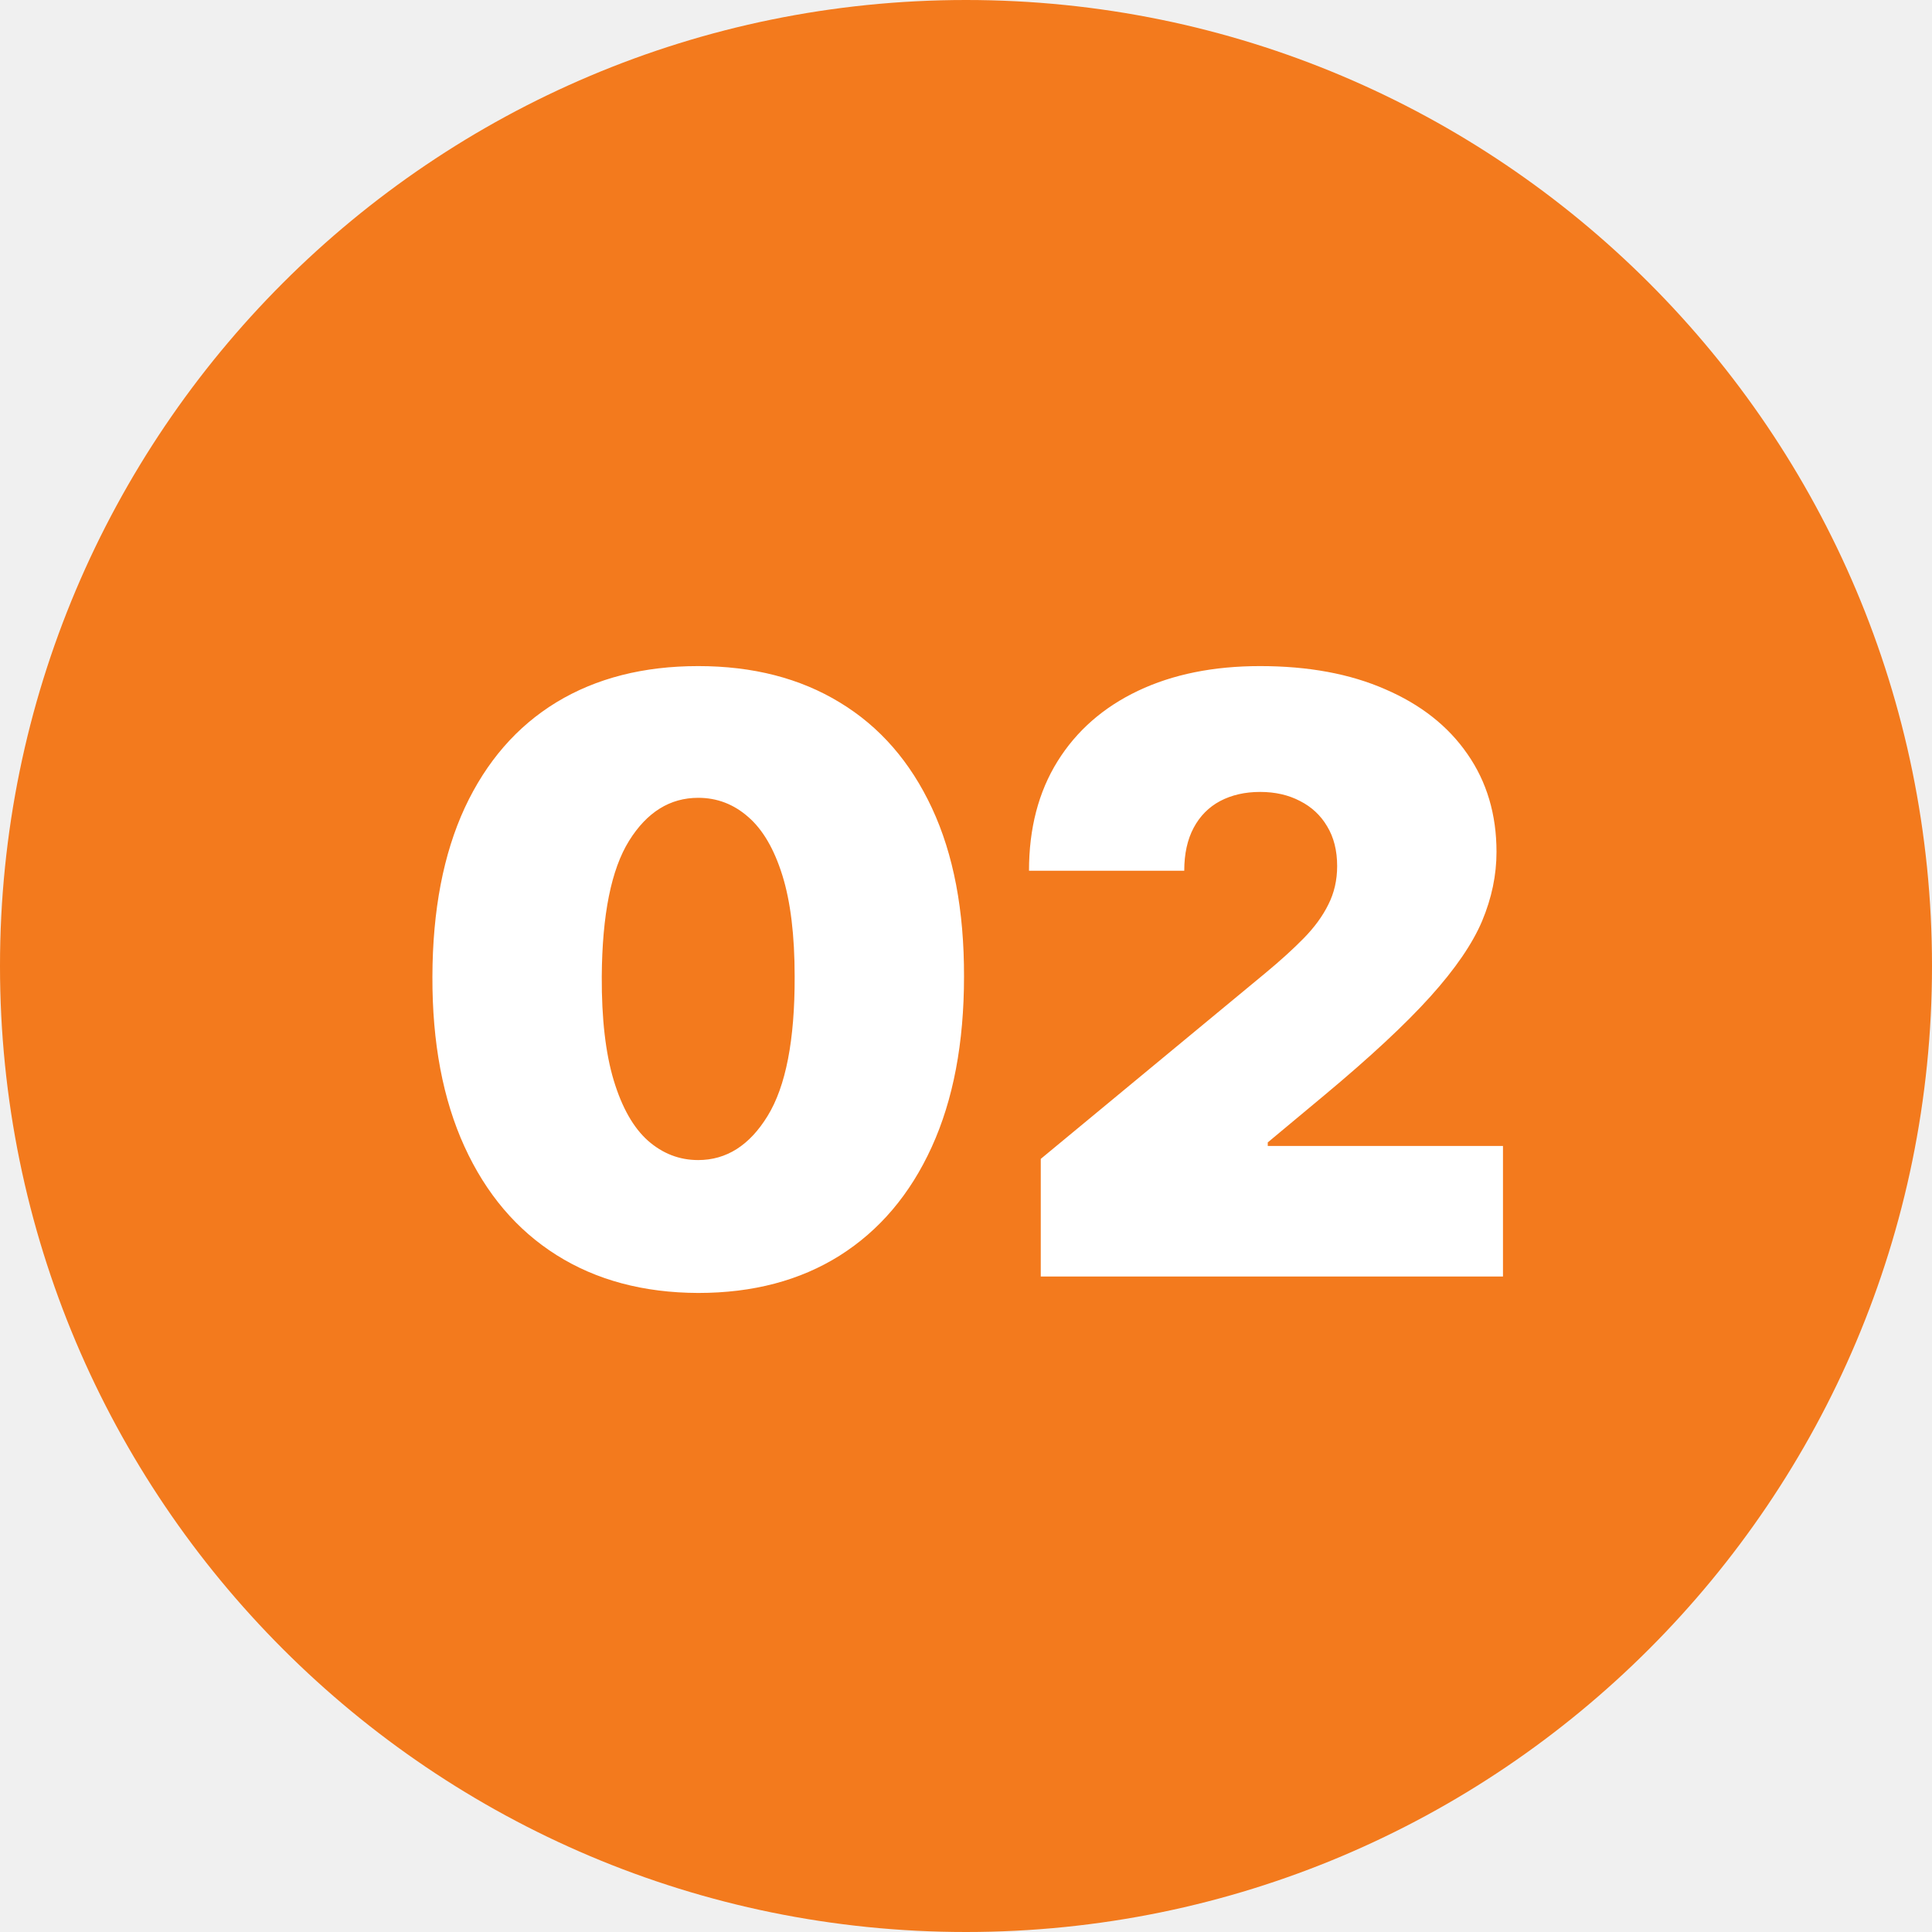
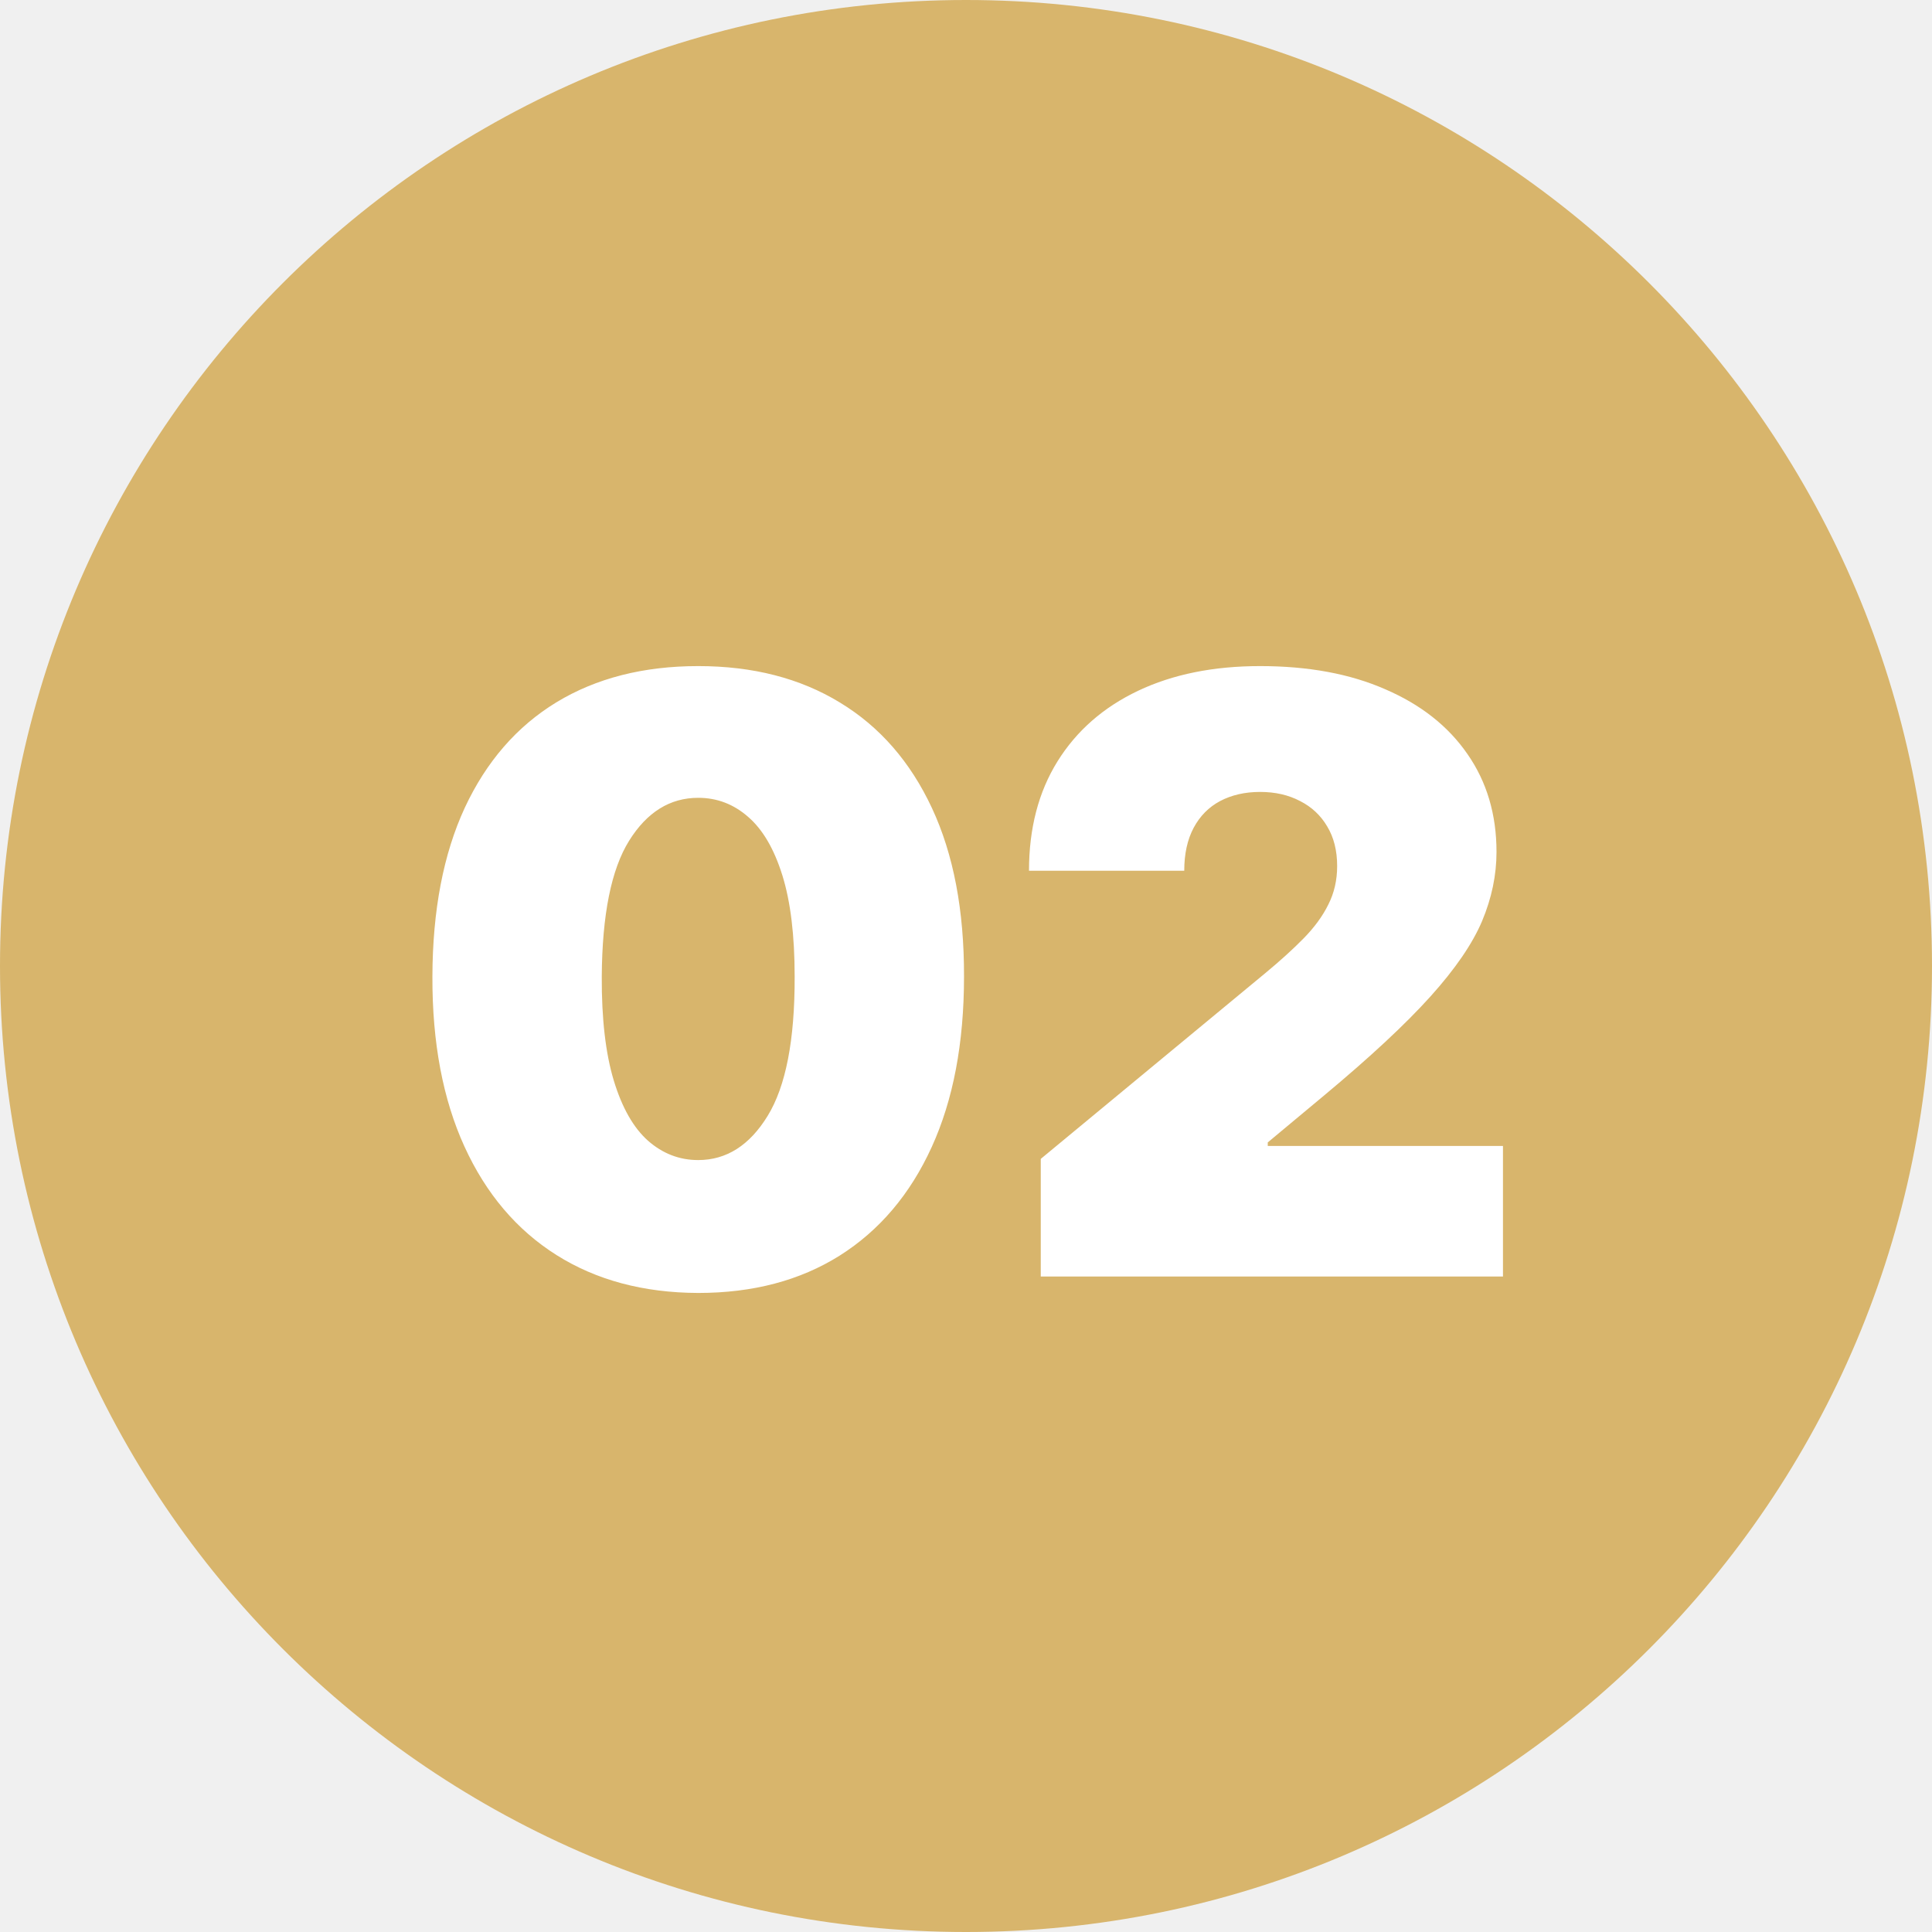
<svg xmlns="http://www.w3.org/2000/svg" width="112" height="112" viewBox="0 0 112 112" fill="none">
-   <circle cx="56" cy="56" r="56" fill="#F37A1D" />
+   <circle cx="56" cy="56" r="56" fill="#d8b56c" />
  <path d="M40.476 74.954C37.305 74.943 34.567 74.21 32.26 72.756C29.953 71.301 28.175 69.204 26.925 66.466C25.675 63.727 25.055 60.443 25.067 56.614C25.078 52.773 25.703 49.511 26.942 46.83C28.192 44.148 29.965 42.108 32.26 40.71C34.567 39.312 37.305 38.614 40.476 38.614C43.646 38.614 46.385 39.318 48.692 40.727C50.999 42.125 52.777 44.165 54.027 46.847C55.277 49.528 55.896 52.784 55.885 56.614C55.885 60.466 55.26 63.761 54.01 66.5C52.76 69.239 50.981 71.335 48.675 72.79C46.379 74.233 43.646 74.954 40.476 74.954ZM40.476 67.25C42.112 67.25 43.453 66.398 44.499 64.693C45.555 62.977 46.078 60.284 46.067 56.614C46.067 54.216 45.828 52.256 45.351 50.733C44.874 49.21 44.215 48.085 43.374 47.358C42.533 46.619 41.567 46.25 40.476 46.25C38.84 46.25 37.504 47.08 36.47 48.739C35.436 50.398 34.908 53.023 34.885 56.614C34.874 59.057 35.106 61.068 35.584 62.648C36.061 64.216 36.72 65.375 37.561 66.125C38.413 66.875 39.385 67.25 40.476 67.25ZM60.334 74V67.182L73.356 56.409C74.22 55.693 74.959 55.023 75.572 54.398C76.197 53.761 76.675 53.108 77.004 52.438C77.345 51.767 77.516 51.023 77.516 50.205C77.516 49.307 77.322 48.54 76.936 47.903C76.561 47.267 76.038 46.778 75.368 46.438C74.697 46.085 73.925 45.909 73.05 45.909C72.175 45.909 71.402 46.085 70.731 46.438C70.072 46.79 69.561 47.307 69.197 47.989C68.834 48.67 68.652 49.5 68.652 50.477H59.652C59.652 48.023 60.203 45.909 61.305 44.136C62.408 42.364 63.965 41 65.976 40.045C67.987 39.091 70.345 38.614 73.05 38.614C75.845 38.614 78.266 39.062 80.311 39.96C82.368 40.847 83.953 42.097 85.067 43.71C86.192 45.324 86.754 47.216 86.754 49.386C86.754 50.727 86.476 52.062 85.919 53.392C85.362 54.71 84.362 56.17 82.919 57.773C81.476 59.375 79.425 61.284 76.766 63.5L73.493 66.227V66.432H87.129V74H60.334Z" fill="white" />
</svg>
